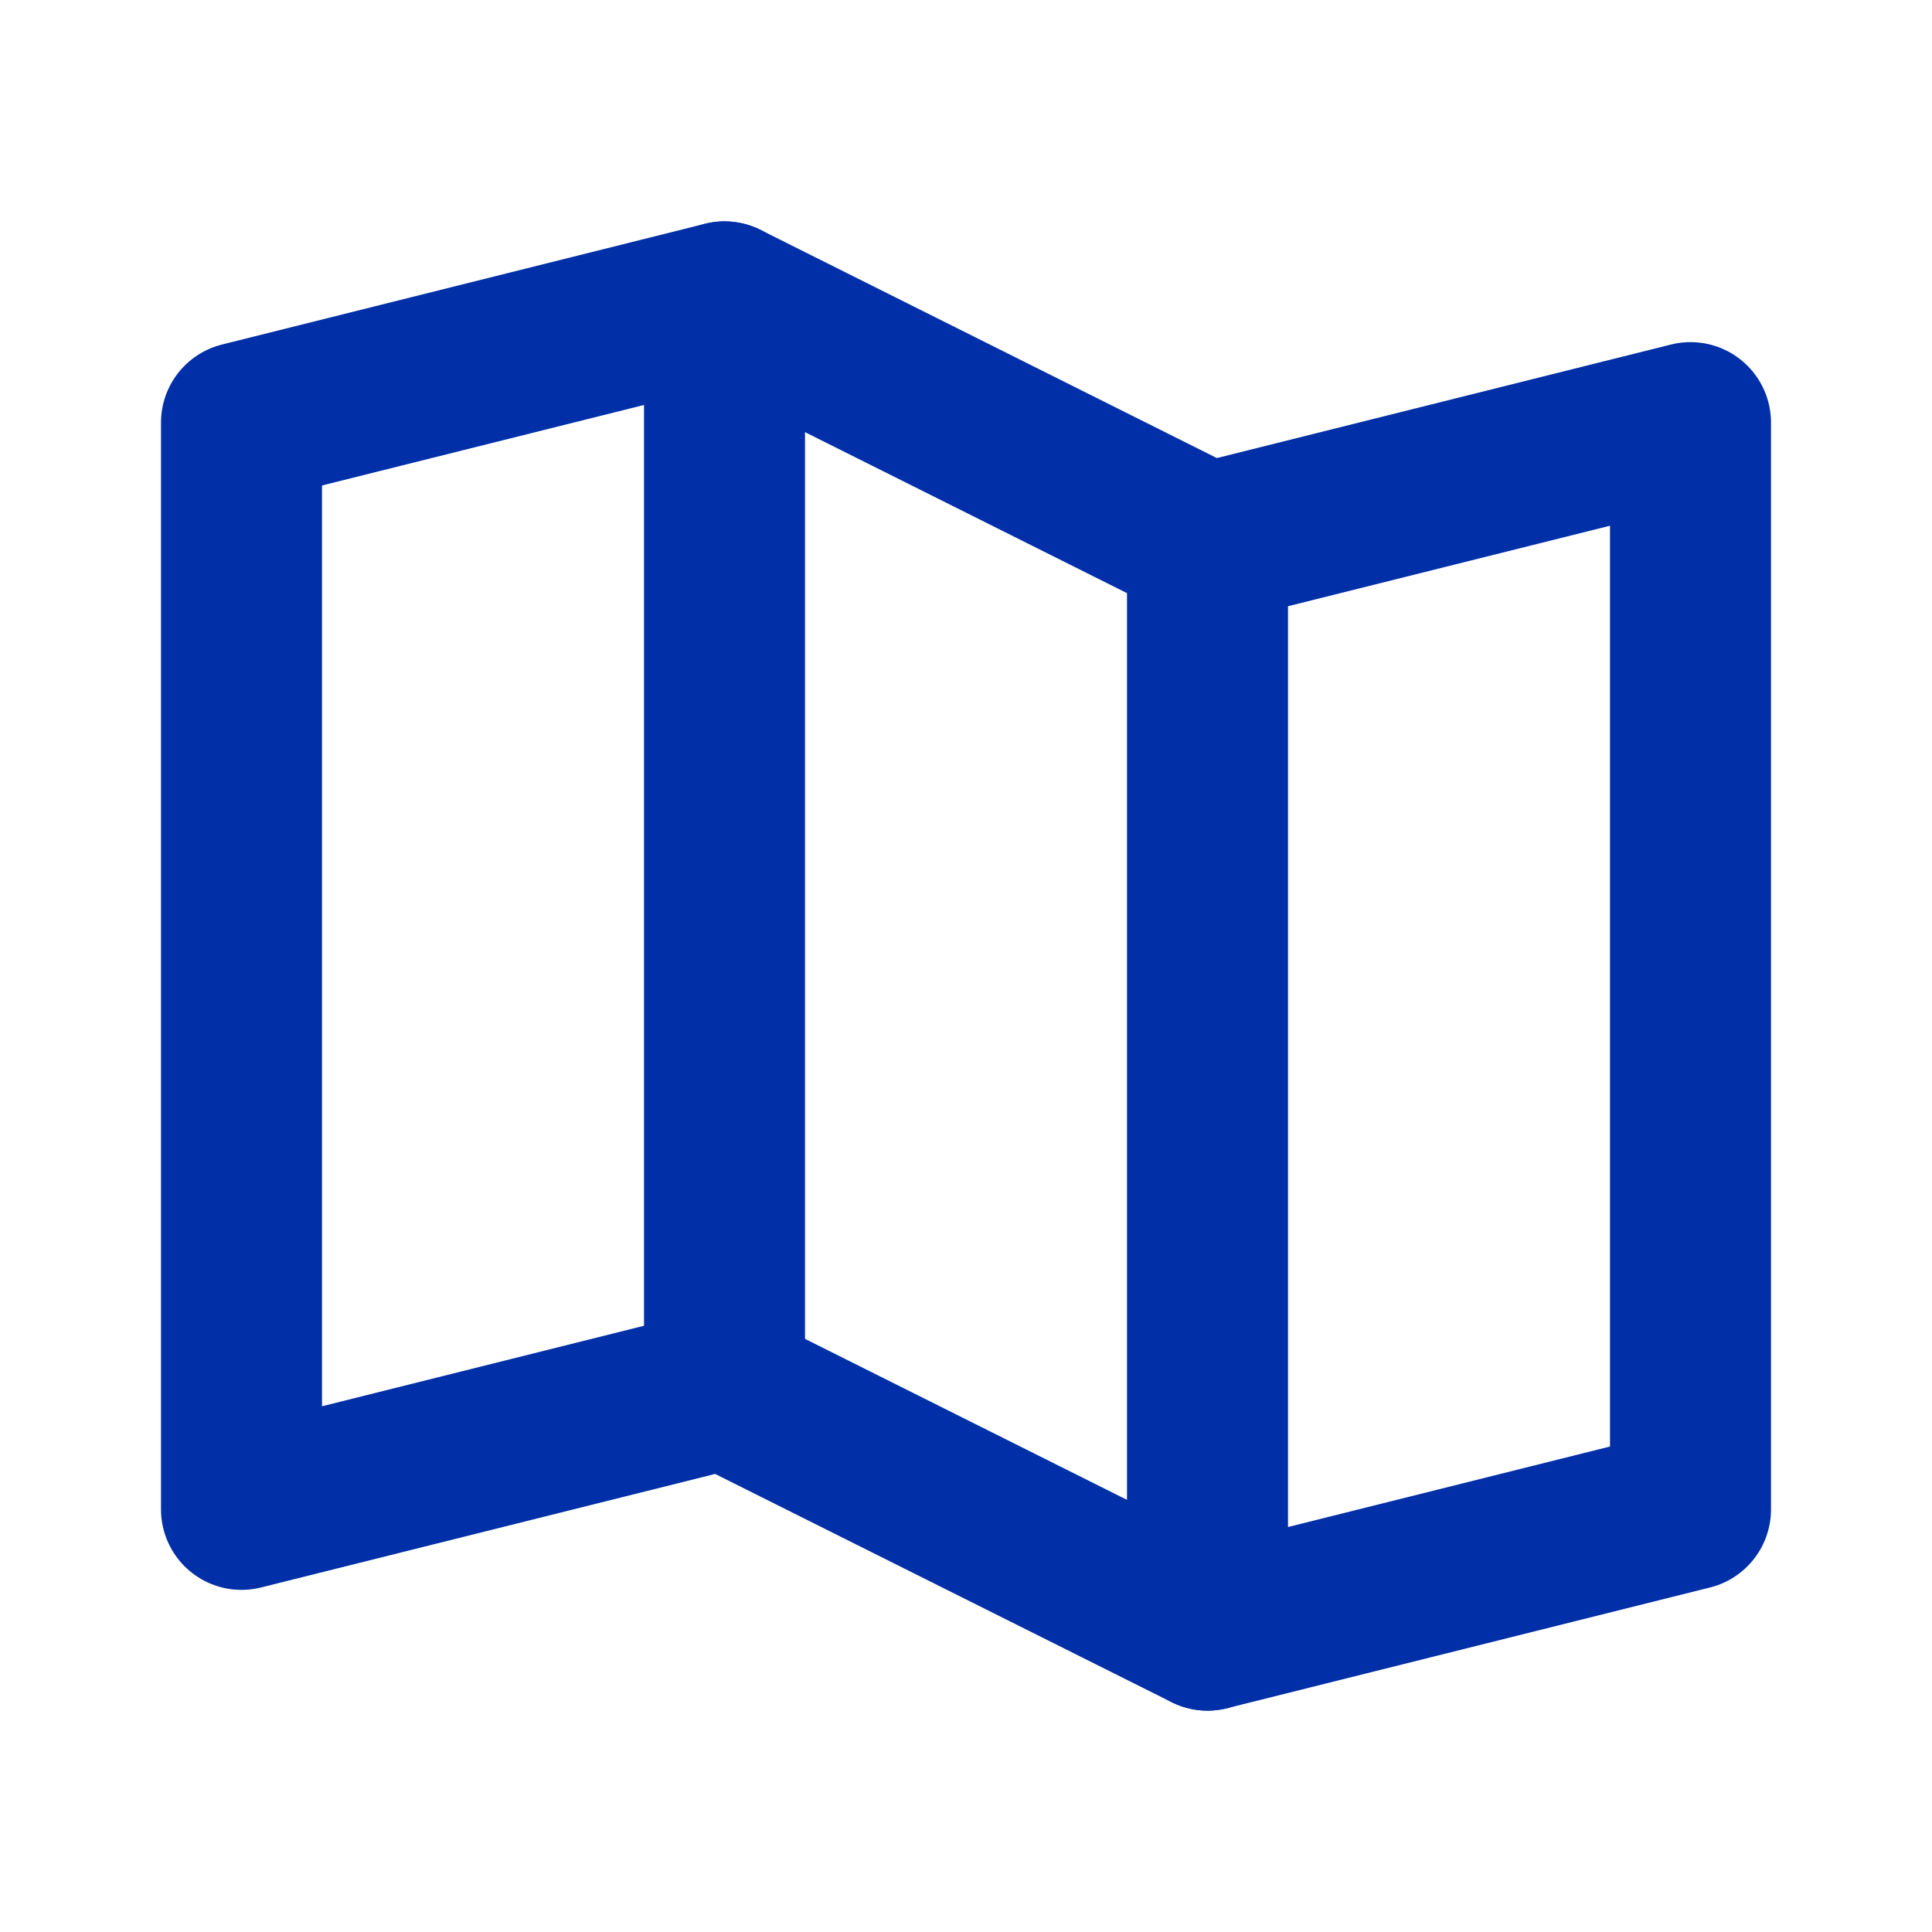
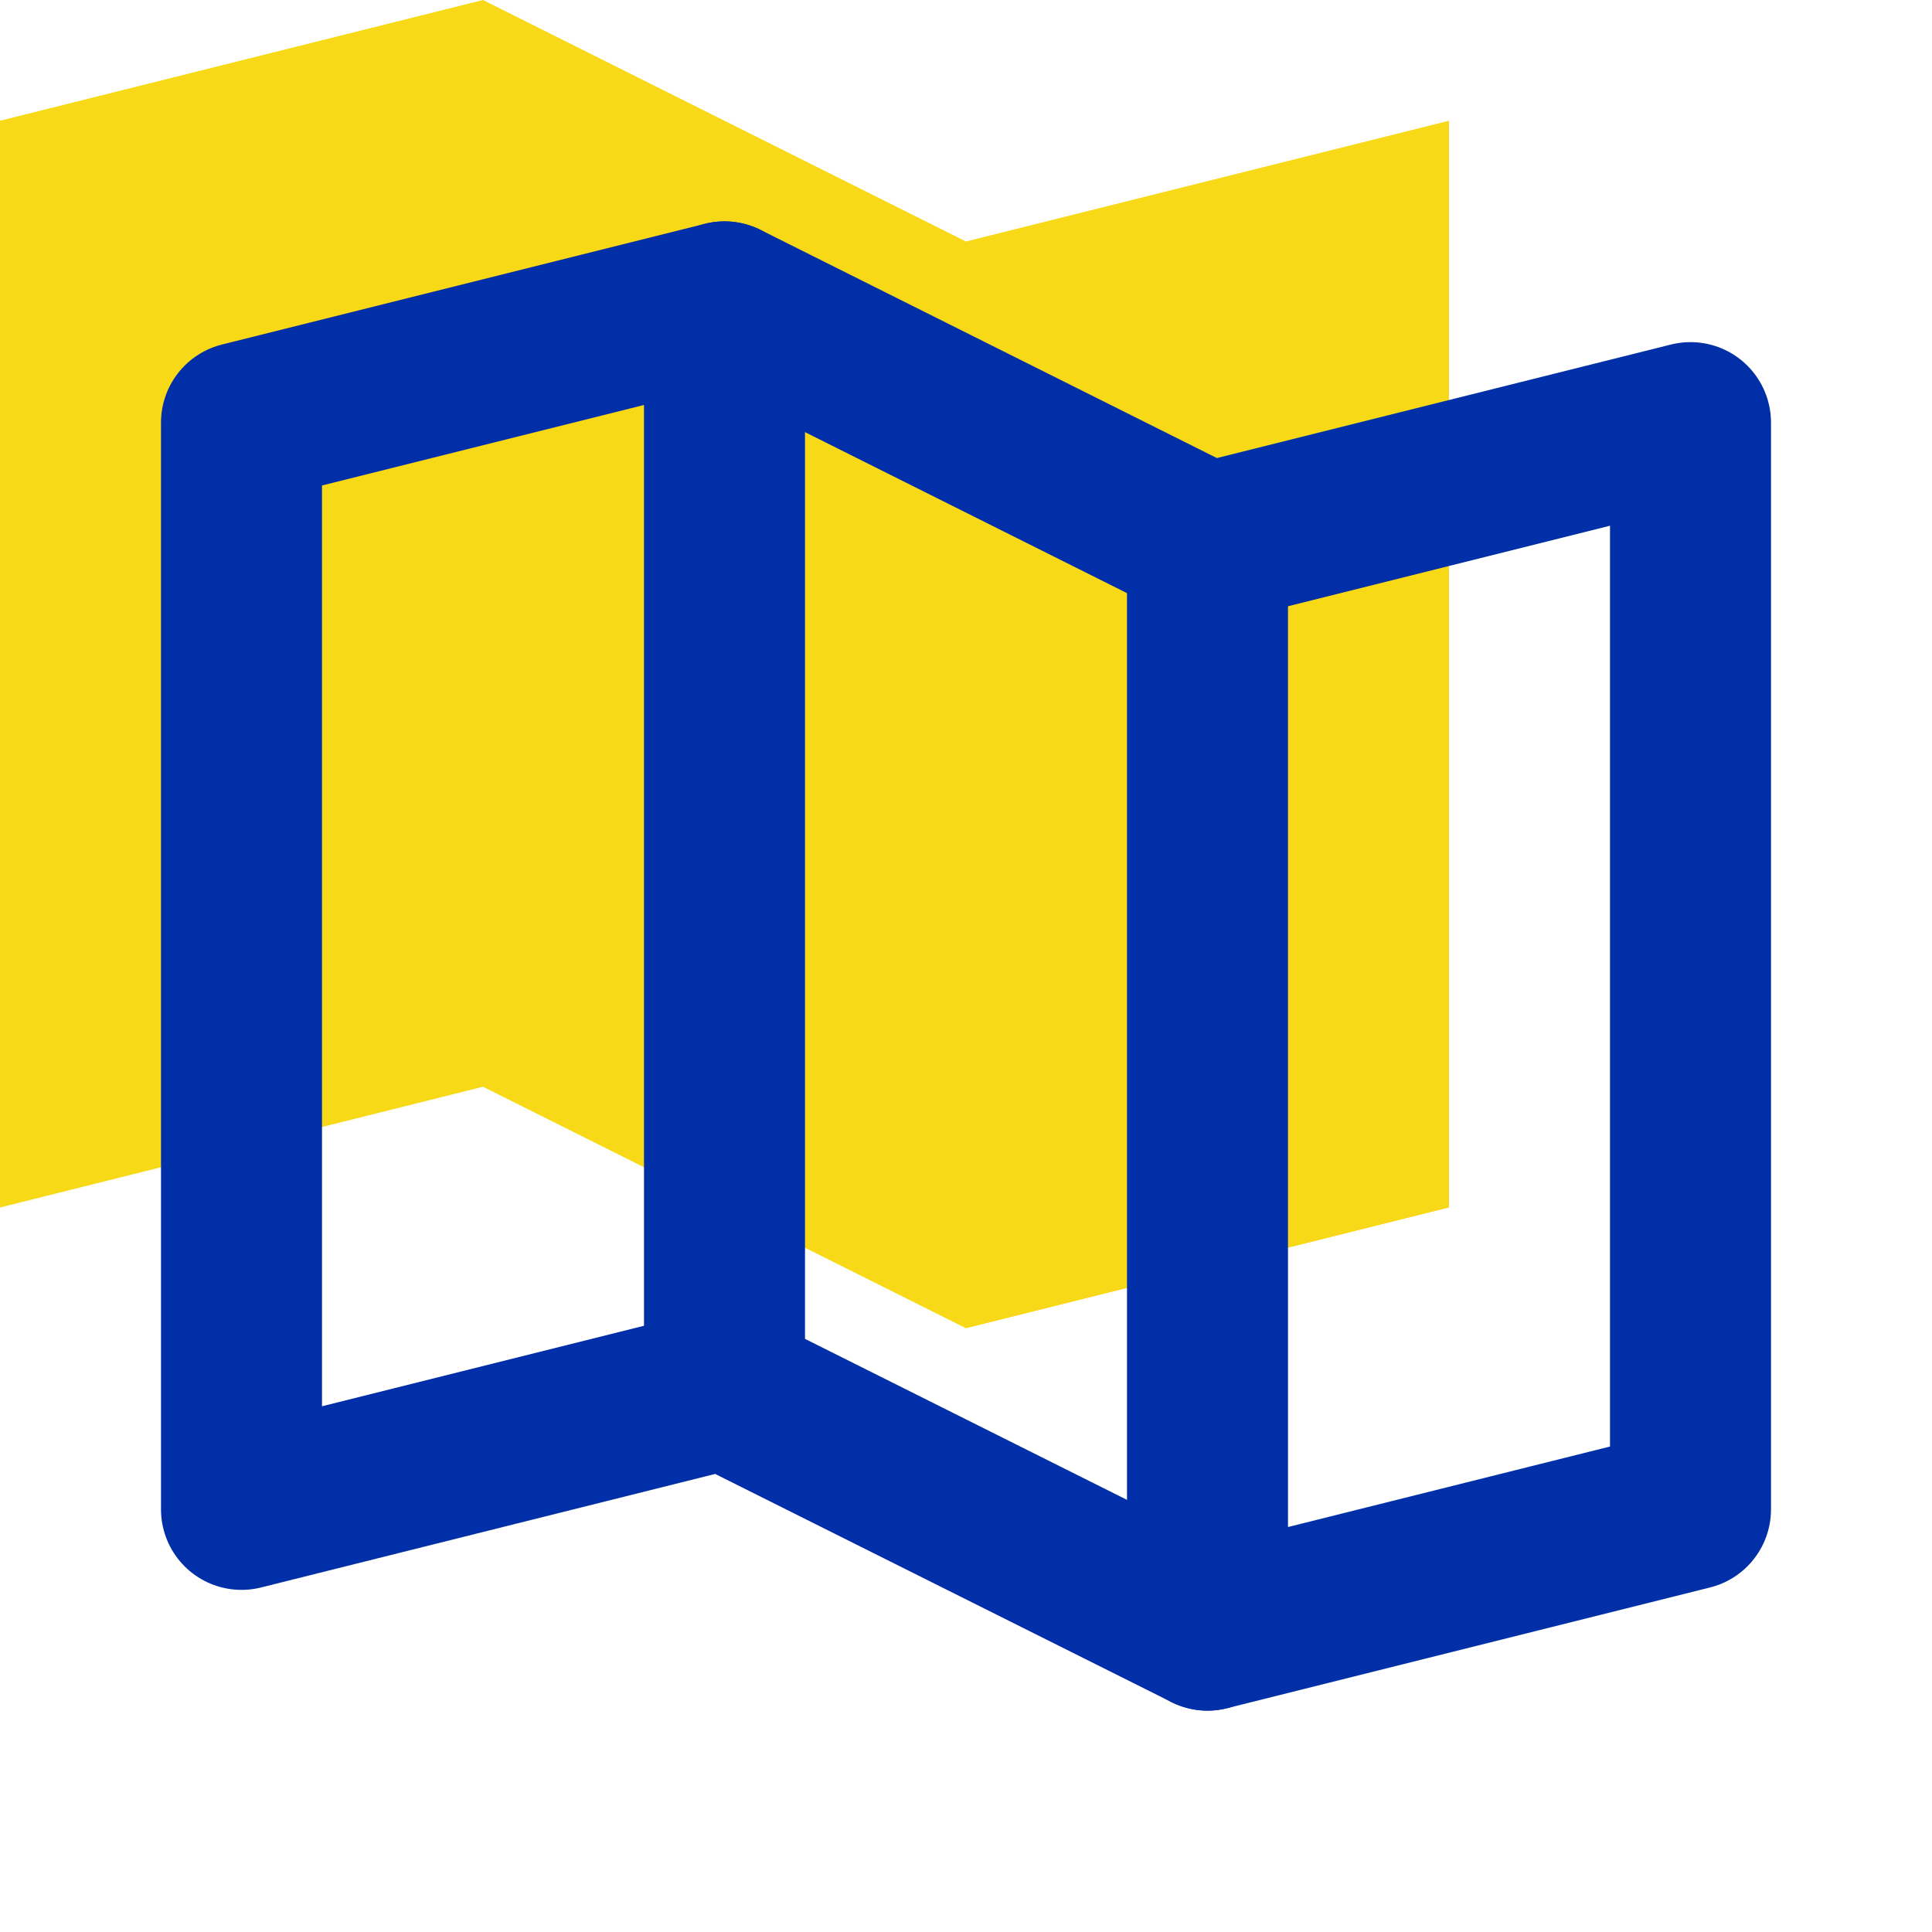
<svg xmlns="http://www.w3.org/2000/svg" width="24" height="24" viewBox="0 0 24 24" fill="none">
+   <path d="M6 13.5L0 15V1.5L6 0L12 3L18 1.5V15L12 16.5L6 13.5Z" fill="#F7D917" />
  <path d="M9 17.25V3.75" stroke="#002FA7" stroke-width="2" stroke-linecap="round" stroke-linejoin="round" />
  <path d="M15 6.75V20.25" stroke="#002FA7" stroke-width="2" stroke-linecap="round" stroke-linejoin="round" />
  <path d="M9 17.25L3 18.75V5.25L9 3.75L15 6.75L21 5.25V18.75L15 20.25L9 17.25Z" stroke="#002FA7" stroke-width="2" stroke-linecap="round" stroke-linejoin="round" />
</svg>
